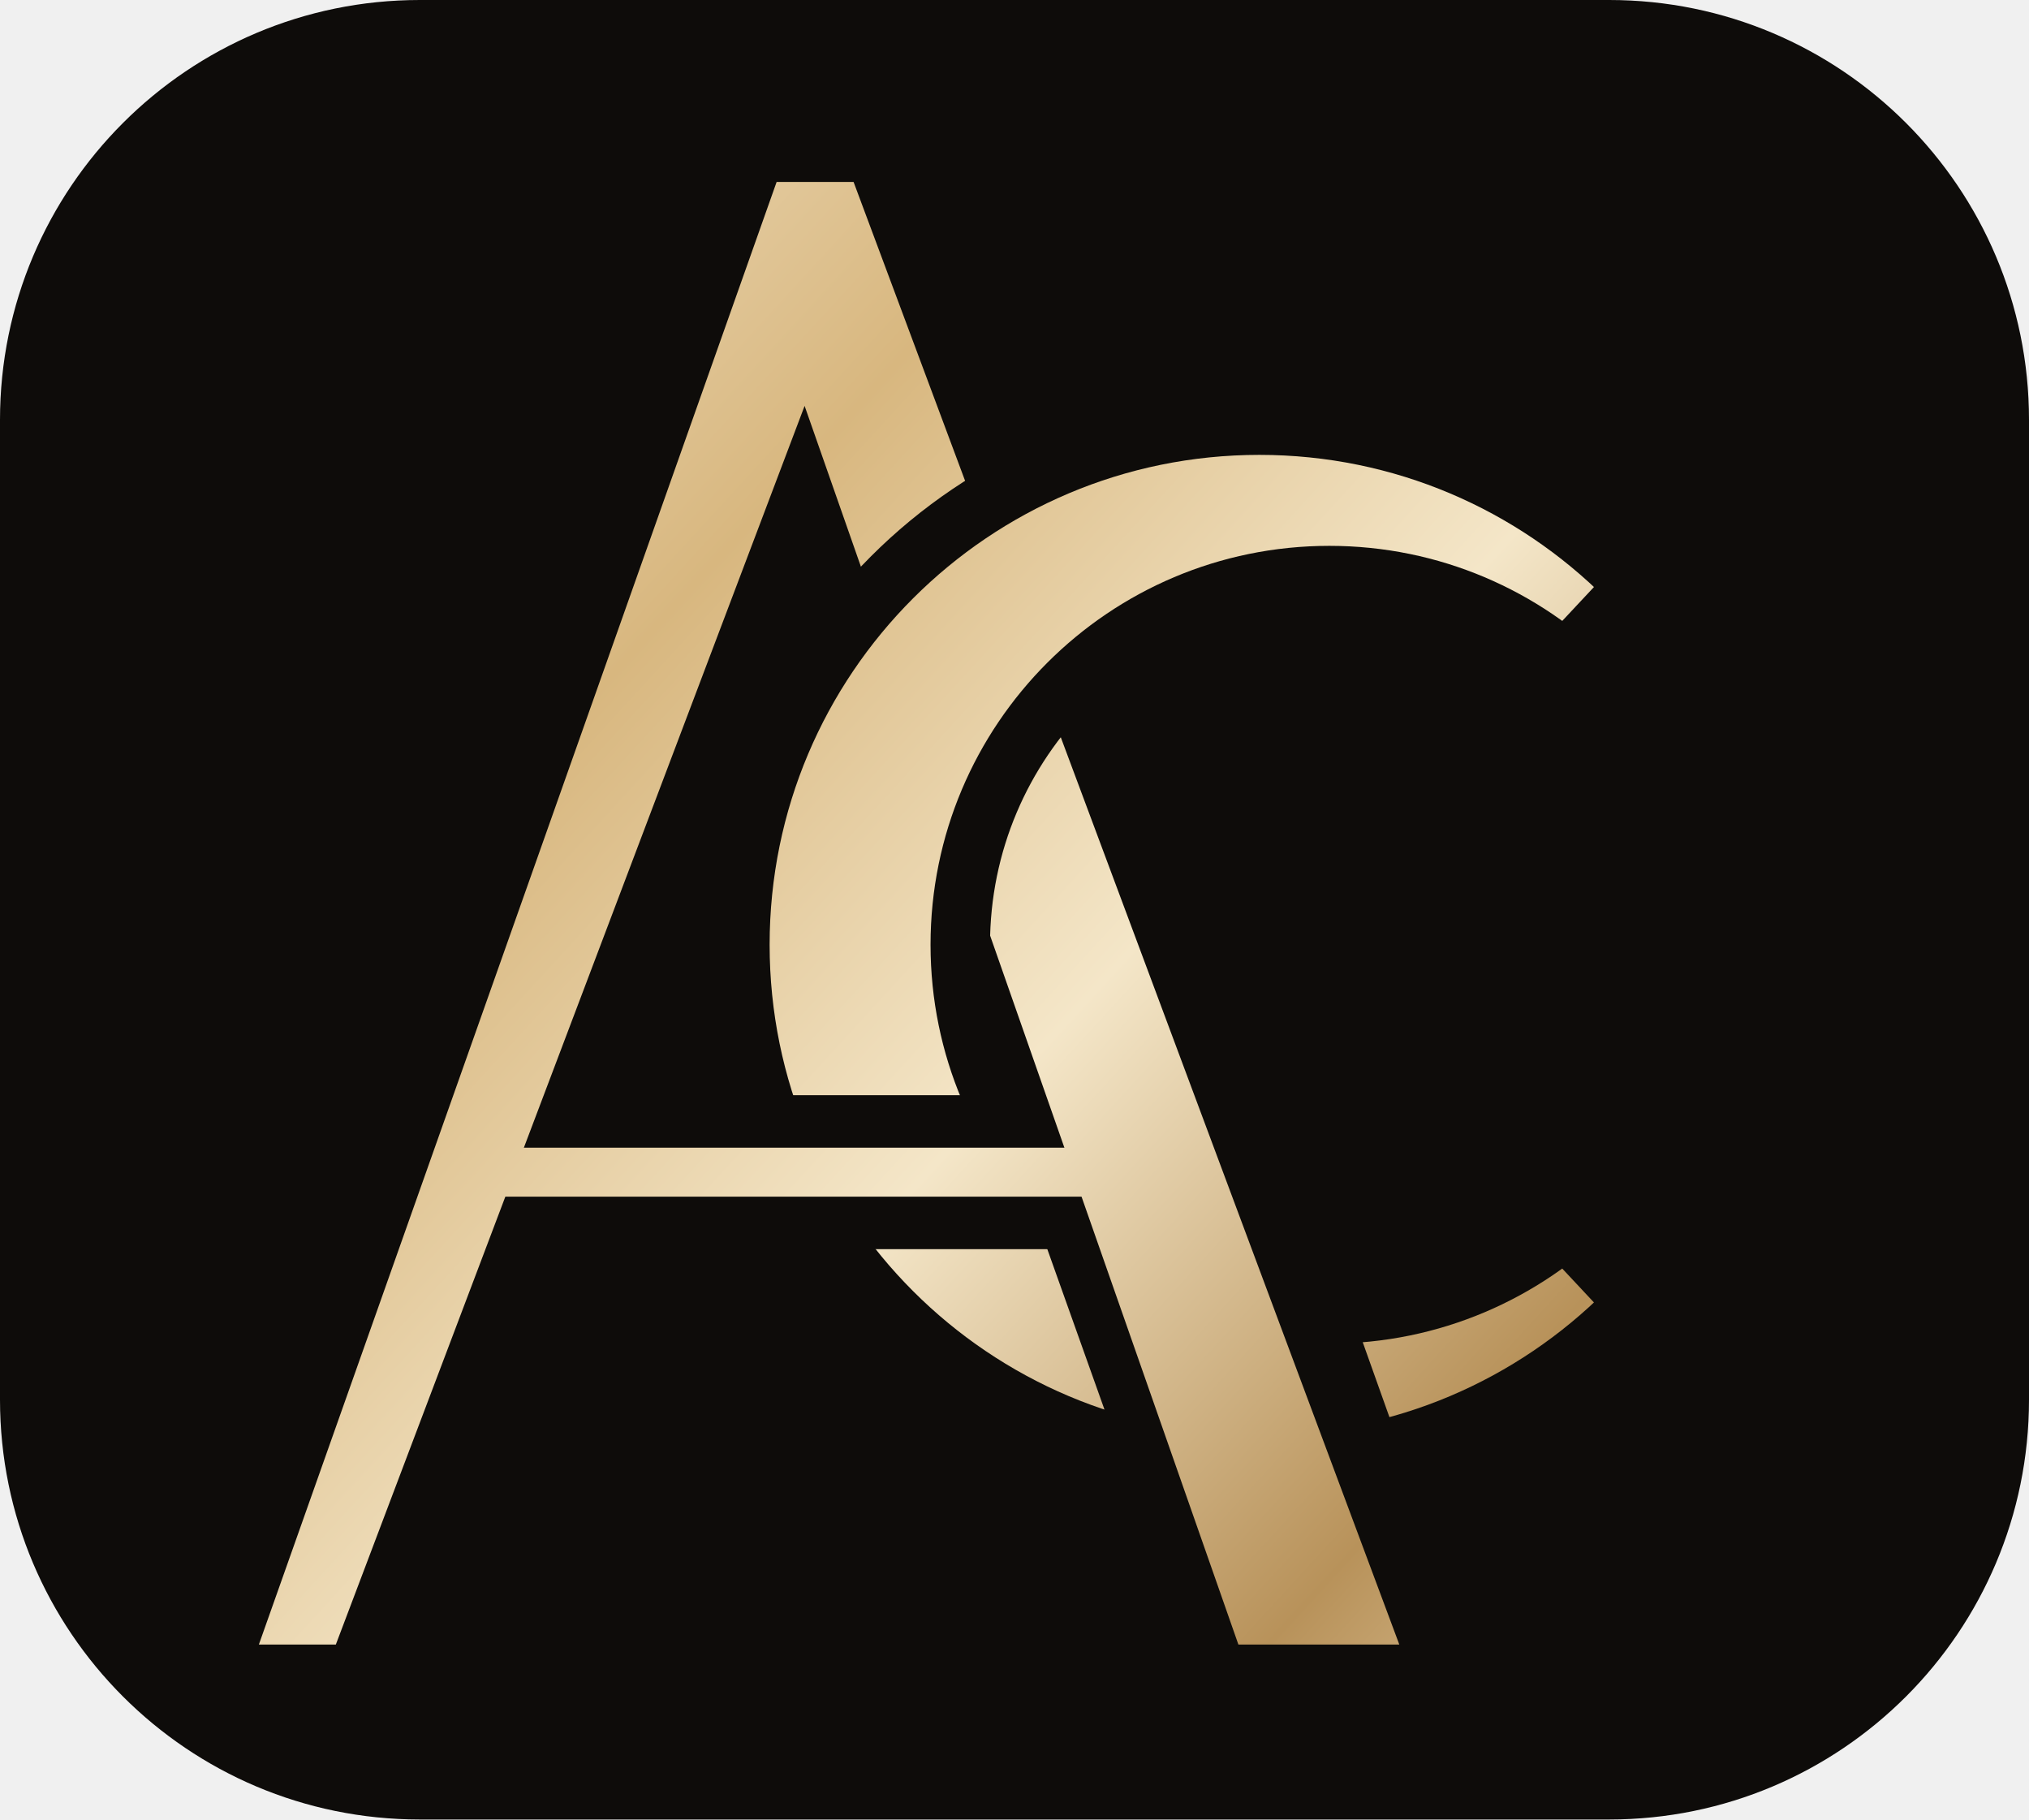
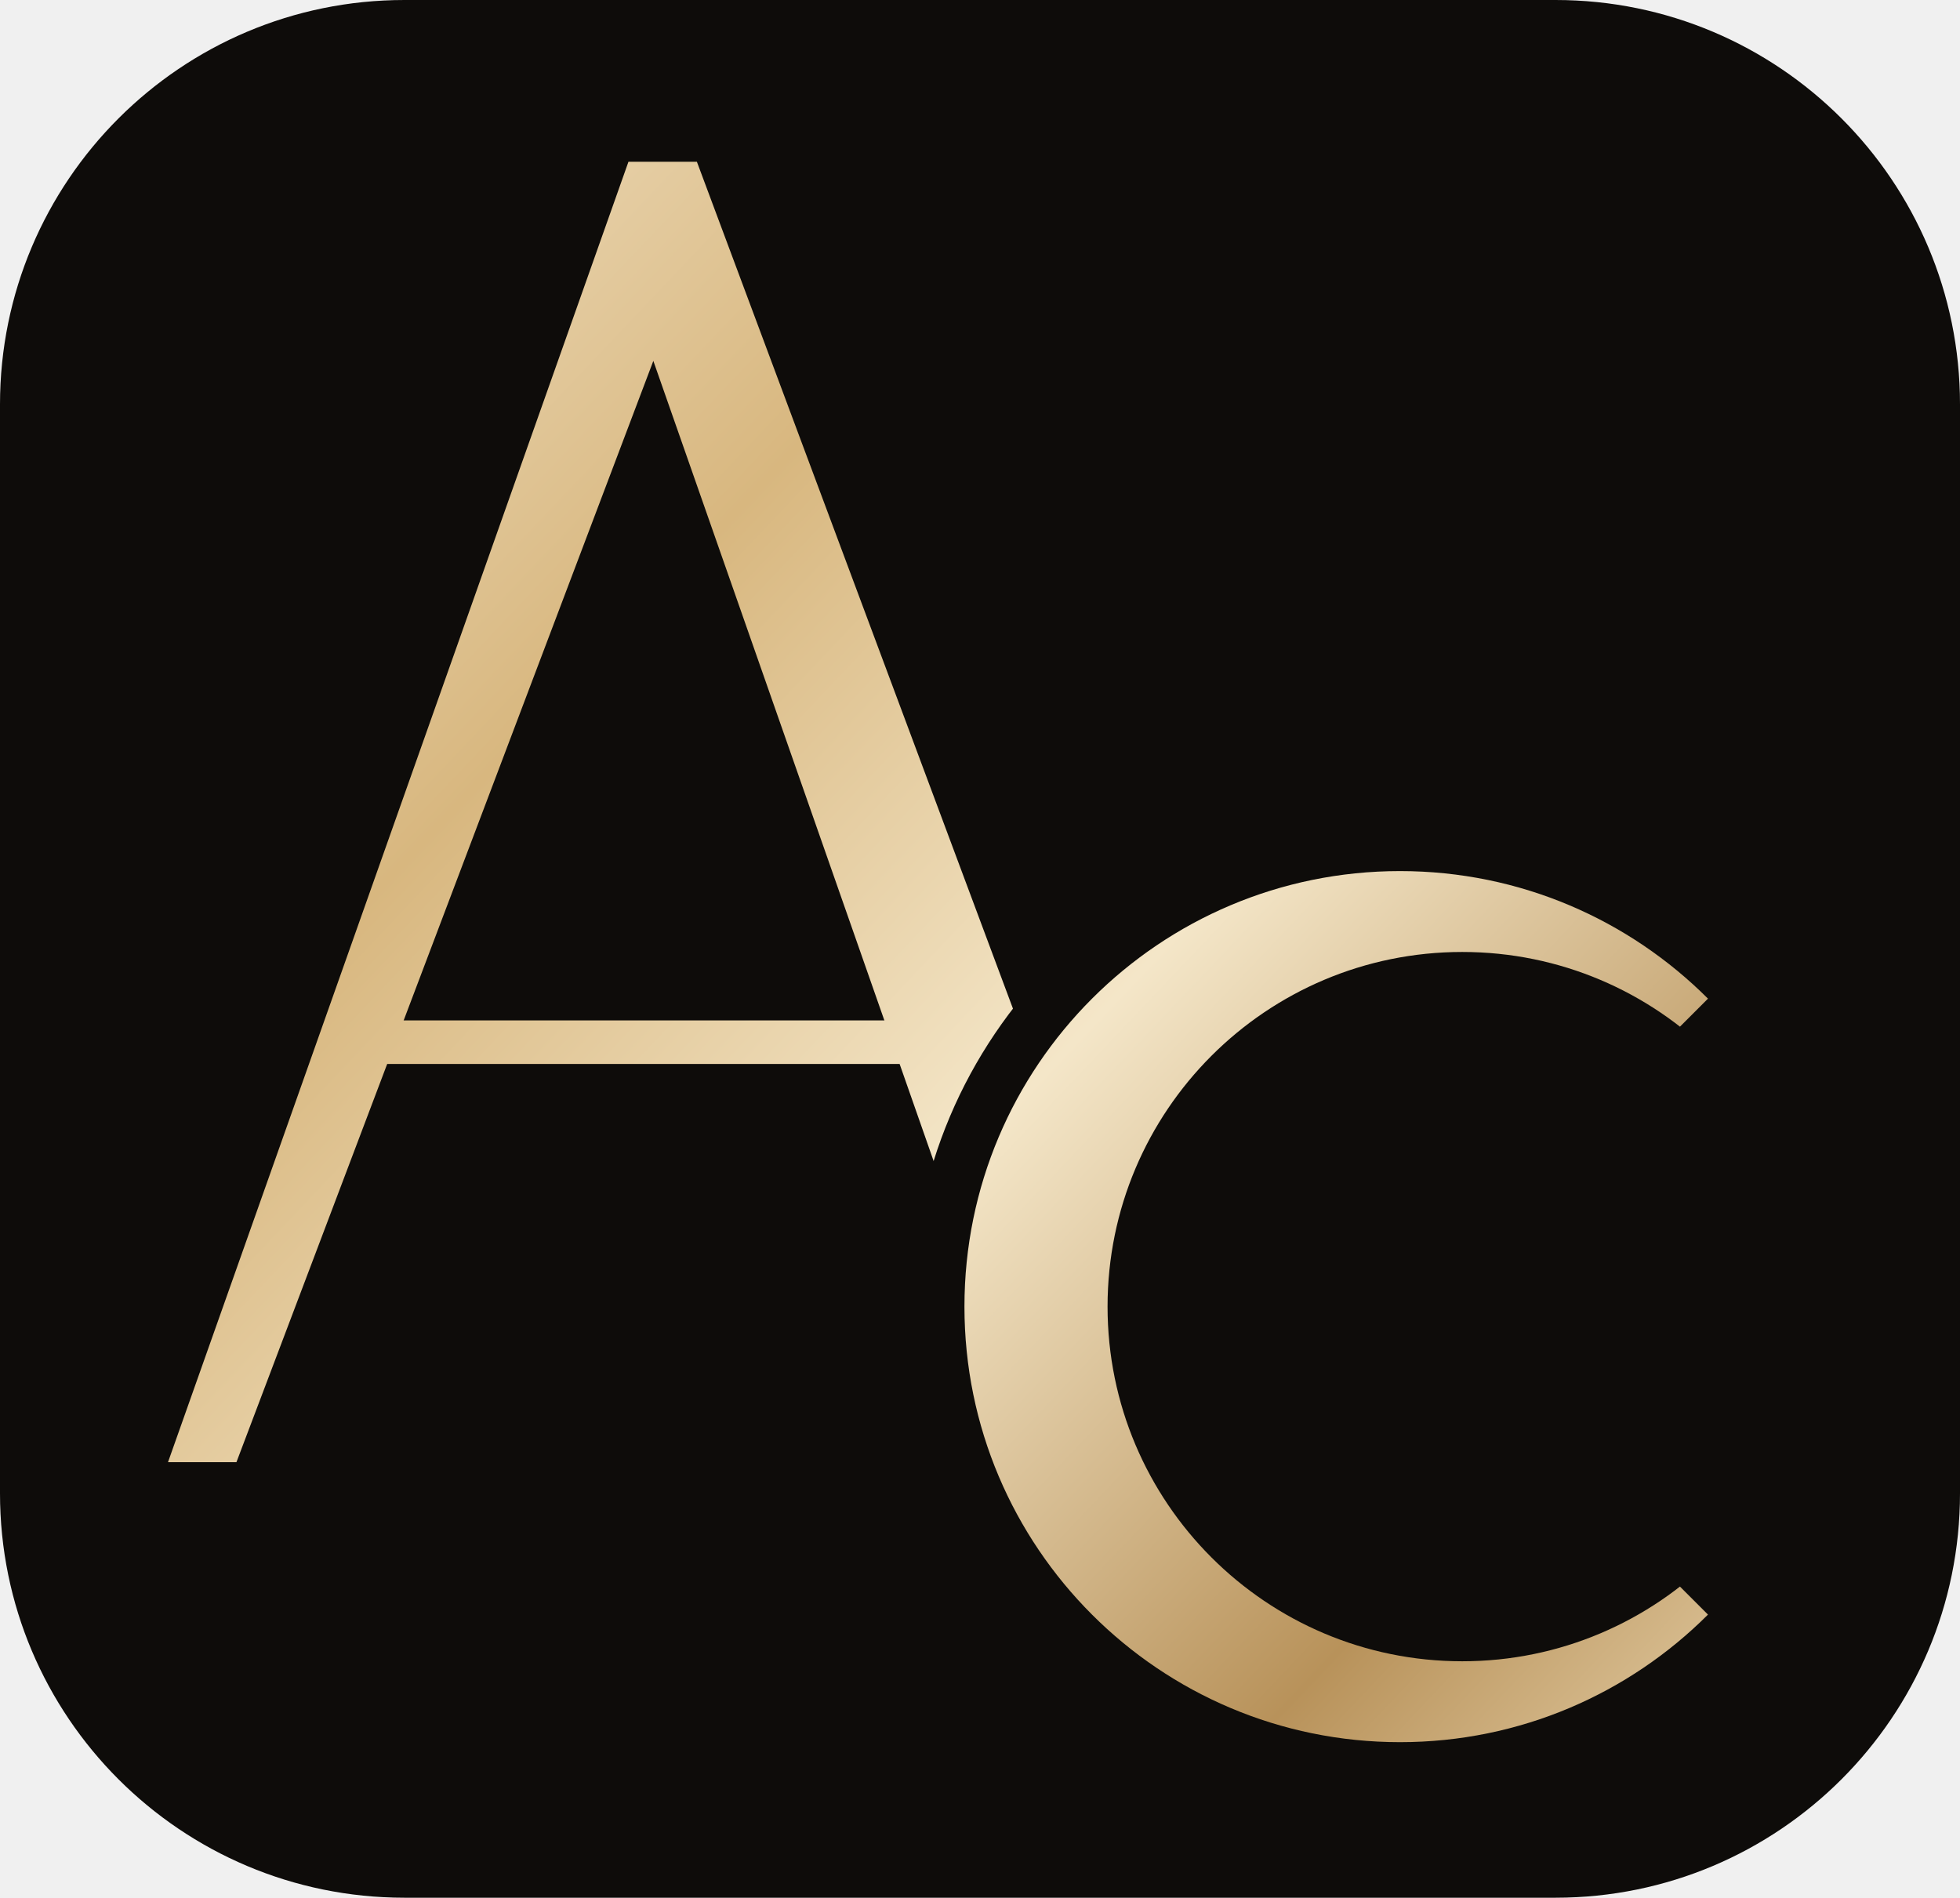
- <svg xmlns="http://www.w3.org/2000/svg" viewBox="-1 -2 58 52" role="img" aria-label="АС">
+ <svg xmlns="http://www.w3.org/2000/svg" viewBox="1 -2 63 61" role="img" aria-label="АС">
  <defs>
-     <linearGradient id="g" gradientUnits="userSpaceOnUse" x1="4" y1="2" x2="52" y2="46">
+     <linearGradient id="g" gradientUnits="userSpaceOnUse" x1="4" y1="2" x2="61" y2="56">
      <stop offset="0" stop-color="#f6ead2" />
      <stop offset=".3" stop-color="#d8b77f" />
      <stop offset=".55" stop-color="#f4e6c8" />
      <stop offset=".8" stop-color="#b8925a" />
      <stop offset="1" stop-color="#f1dfbb" />
    </linearGradient>
    <clipPath id="open">
-       <path d="M0 0H64V48H0Z M35 25L64 -6V56Z" clip-rule="evenodd" />
+       <path d="M0 0H70V70H0Z M46 40L70 16V64Z" clip-rule="evenodd" />
    </clipPath>
-     <path id="c" clip-path="url(#open)" fill-rule="evenodd" d="M21 25a14 14 0 1 0 28 0a14 14 0 1 0-28 0Z M25.6 25a11.4 11.4 0 1 0 22.8 0a11.4 11.4 0 1 0-22.8 0Z" />
-     <clipPath id="up">
-       <rect x="0" y="0" width="64" height="25" />
-     </clipPath>
-     <clipPath id="down">
-       <rect x="0" y="25" width="64" height="23" />
-     </clipPath>
-     <mask id="mA" maskUnits="userSpaceOnUse" x="0" y="0" width="64" height="48">
-       <rect width="64" height="48" fill="#fff" />
-       <g clip-path="url(#up)">
-         <use href="#c" fill="#000" stroke="#000" stroke-width="3.4" />
-       </g>
-     </mask>
-     <mask id="mC" maskUnits="userSpaceOnUse" x="0" y="0" width="64" height="48">
-       <rect width="64" height="48" fill="#fff" />
-       <g clip-path="url(#down)" fill="none" stroke="#000">
-         <path d="M22.6 4.6L37 45" stroke-width="7.6" />
-         <path d="M12.4 31.5H32.6" stroke-width="4.4" />
-       </g>
+     <path id="c" clip-path="url(#open)" fill-rule="evenodd" d="M32 40a14 14 0 1 0 28 0a14 14 0 1 0-28 0Z M36.6 40a11.4 11.4 0 1 0 22.8 0a11.4 11.4 0 1 0-22.8 0Z" />
+     <mask id="mA" maskUnits="userSpaceOnUse" x="0" y="0" width="70" height="70">
+       <rect width="70" height="70" fill="#fff" />
+       <circle cx="46" cy="40" r="15.7" fill="#000" />
    </mask>
  </defs>
-   <rect x="-1" y="-2" width="58" height="52" rx="12" fill="#0e0c0a" />
+   <rect x="1" y="-2" width="63" height="61" rx="13" fill="#0e0c0a" />
  <g fill="url(#g)">
    <g mask="url(#mA)">
      <path d="M21.2 3.2h2.2L39 45h-4.6L22 9.6 8.6 45H6.4Z" />
      <rect x="12.6" y="30.8" width="20" height="1.4" />
    </g>
-     <use href="#c" mask="url(#mC)" />
+     <use href="#c" />
  </g>
</svg>
